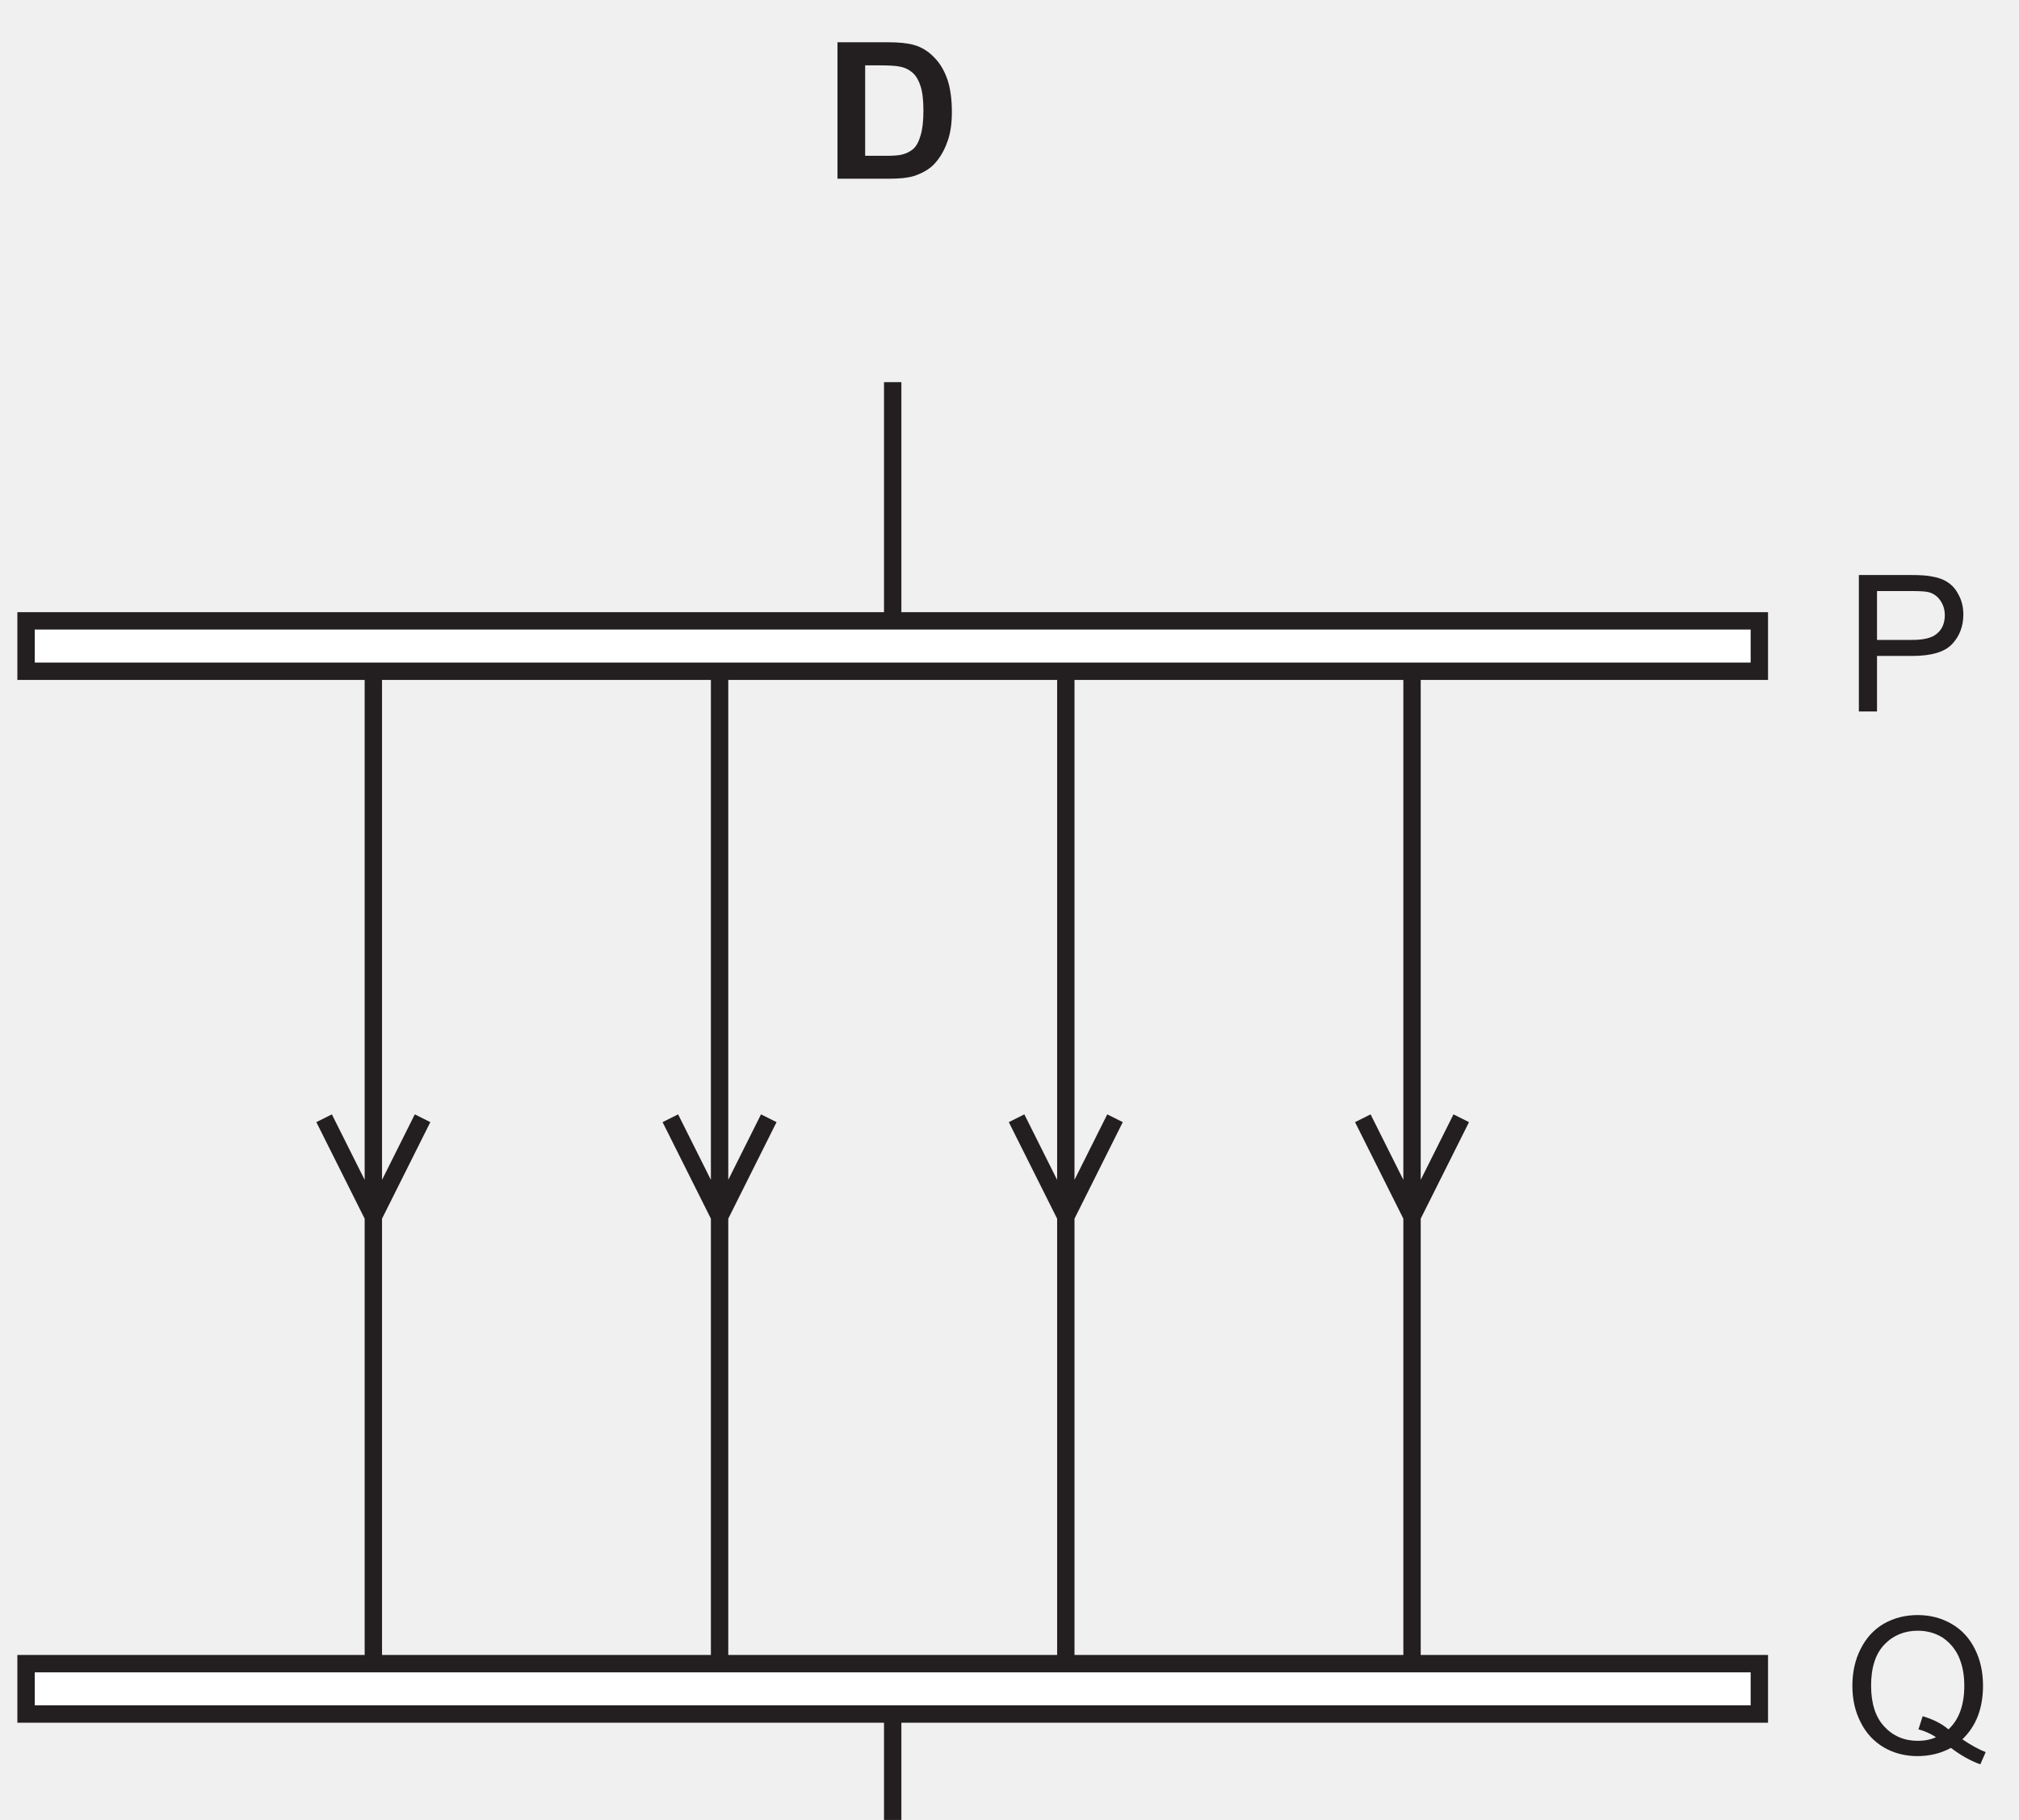
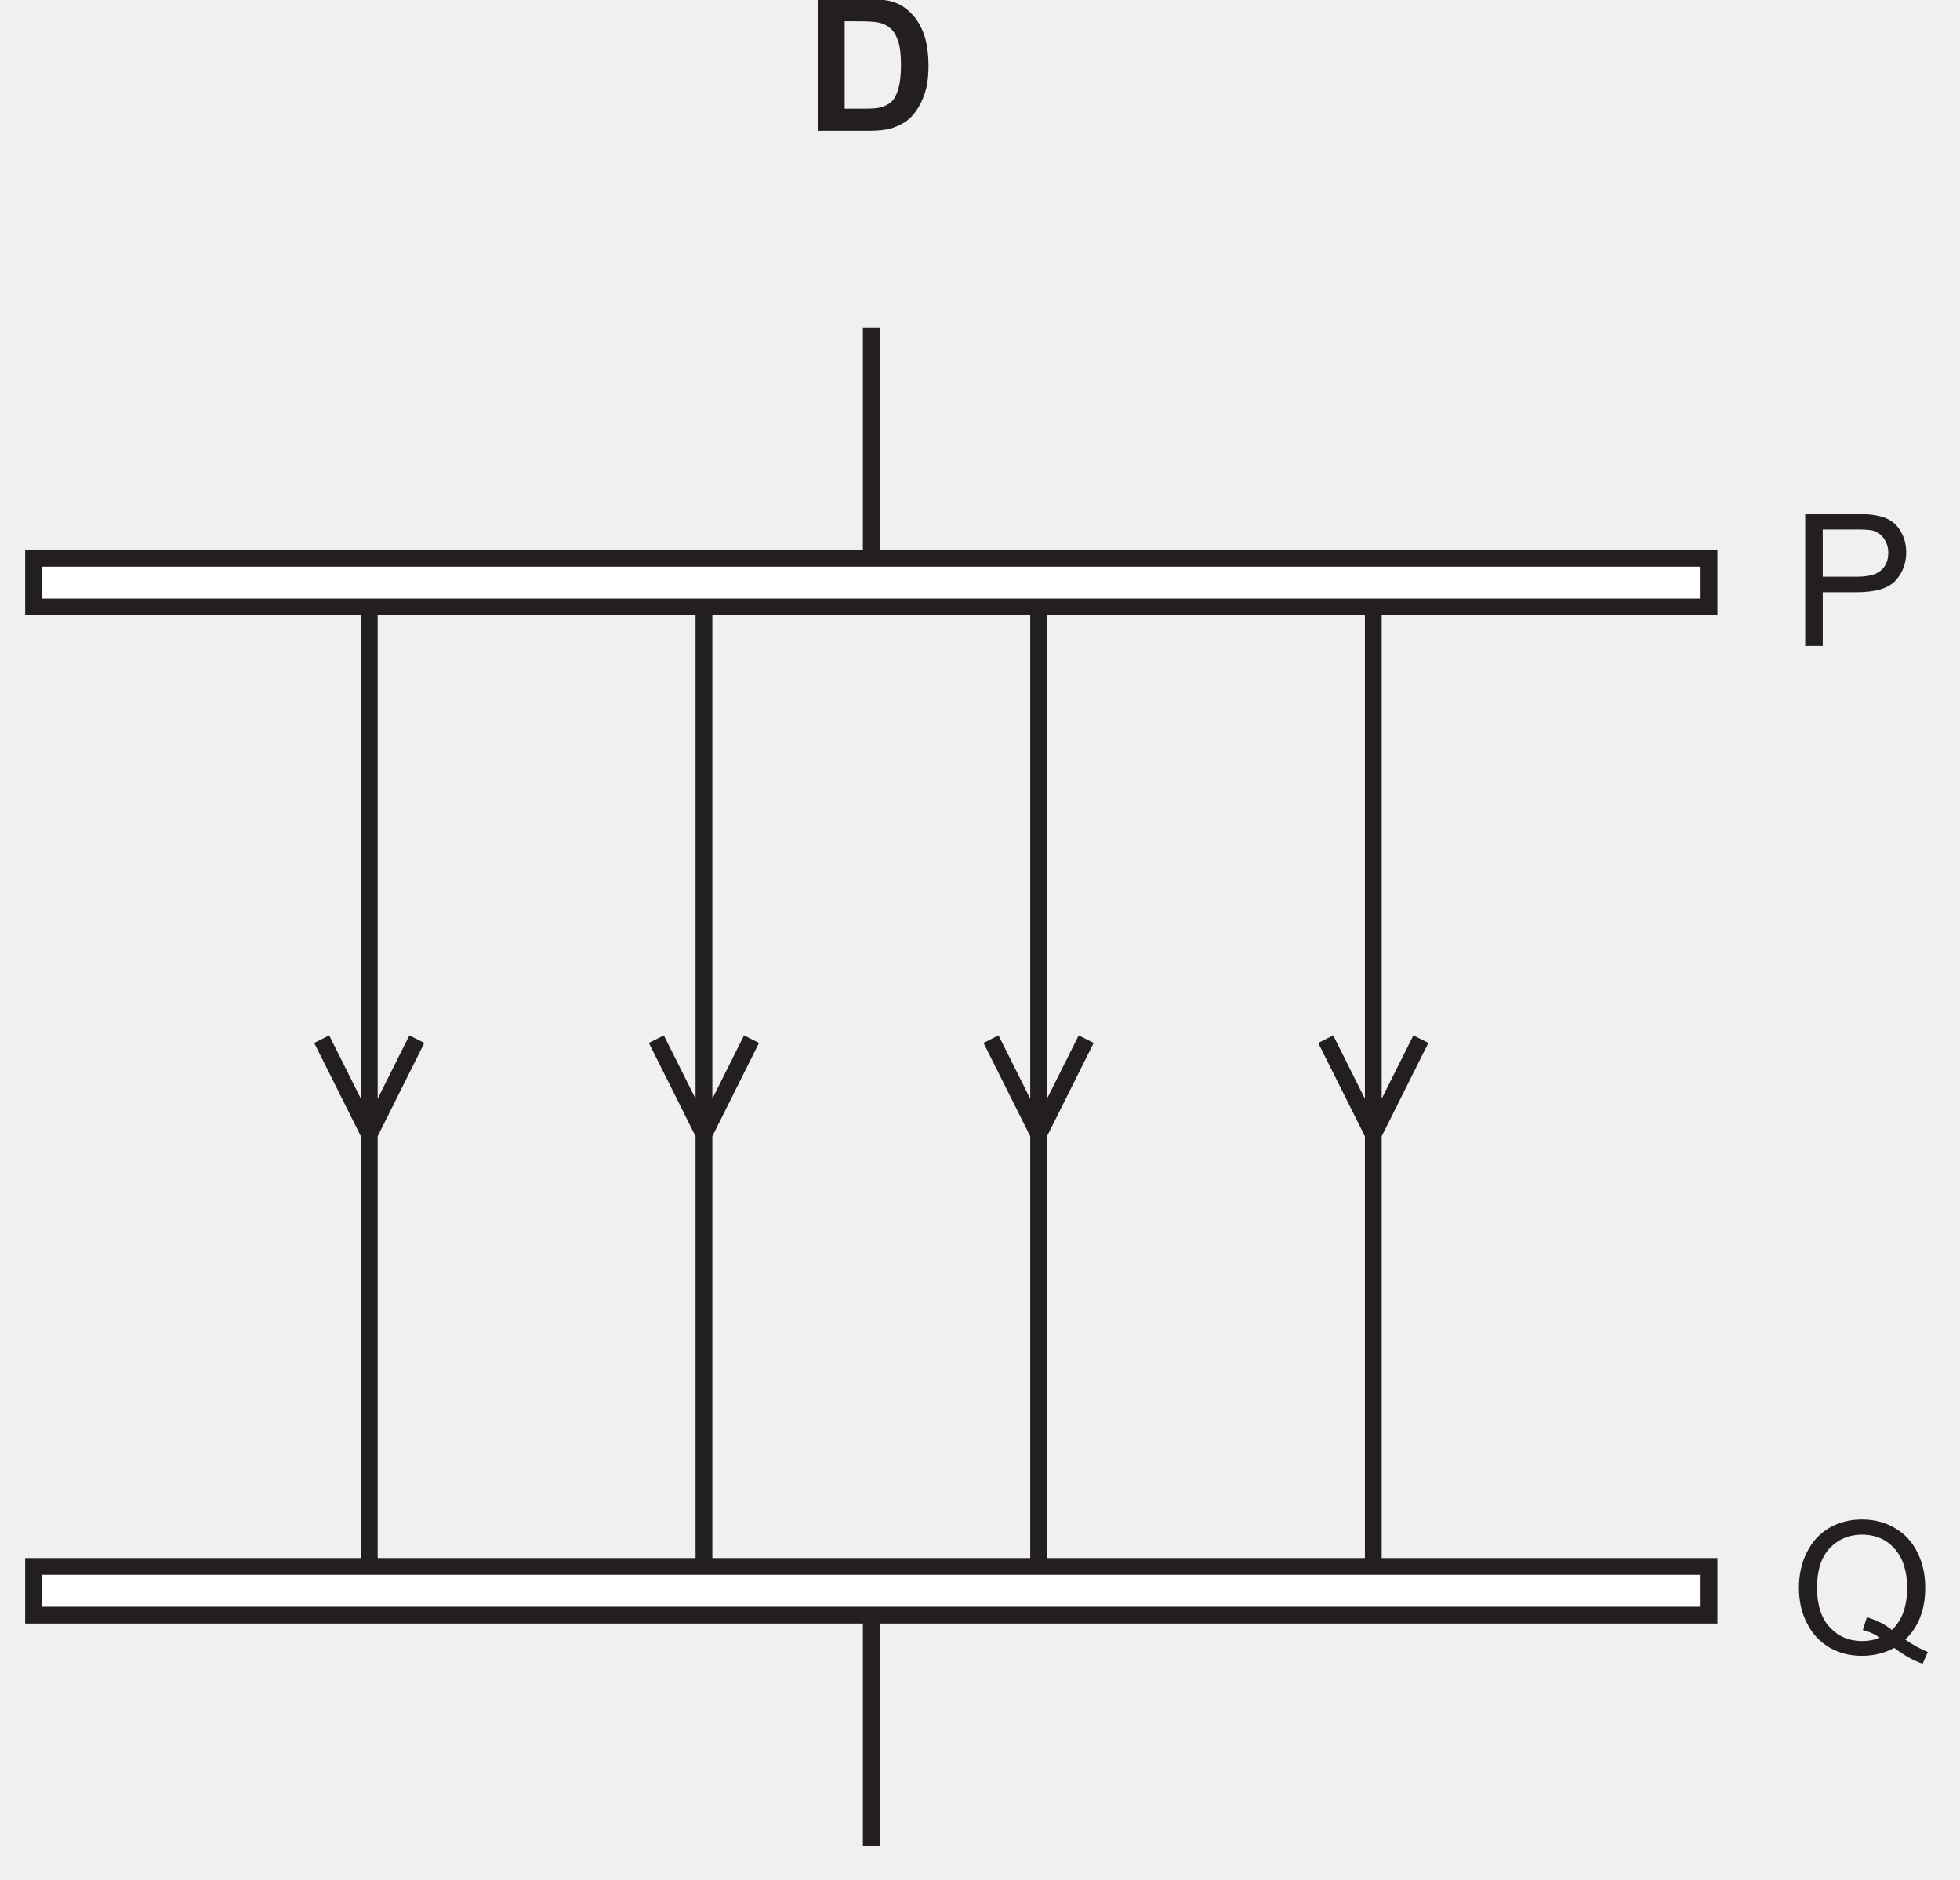
- <svg xmlns="http://www.w3.org/2000/svg" xmlns:xlink="http://www.w3.org/1999/xlink" data-id="0625_2024ON_22_q25_optD" data-width-mm="41.01" data-height-mm="36.97" data-measure="false" data-source="0625/22 ON 2024 p11" version="1.1" width="116.253" height="104.810" viewBox="0 0 116.253 104.810">
+ <svg xmlns="http://www.w3.org/2000/svg" xmlns:xlink="http://www.w3.org/1999/xlink" data-id="0625_2024ON_22_q25_optD" data-width-mm="41.19" data-height-mm="39.5" data-measure="false" data-source="0625/22 ON 2024 p11" version="1.1" width="116.753" height="111.959" viewBox="0 0 116.753 111.959">
  <defs>
    <clipPath id="clip_1">
-       <path transform="matrix(1,0,0,-1,-332.7,398.498)" d="M332.7 293.687H448.953V398.498H332.7Z" />
+       <path transform="matrix(1,0,0,-1,-332.2,396)" d="M332.2 284.040H448.953V396H332.2Z" />
    </clipPath>
    <clipPath id="clip_2">
-       <path transform="matrix(1,0,0,-1,-332.7,398.498)" d="M0 0H595V842H0Z" />
+       <path transform="matrix(1,0,0,-1,-332.2,396)" d="M0 0H595V842H0Z" />
    </clipPath>
    <clipPath id="clip_3">
-       <path transform="matrix(1,0,0,-1,-332.7,398.498)" d="M204.72 665.362H390.611V574.82H204.72Z" />
+       <path transform="matrix(1,0,0,-1,-332.2,396)" d="M204.72 665.362H390.611V574.82H204.72Z" />
    </clipPath>
    <clipPath id="clip_4">
-       <path transform="matrix(1,0,0,-1,-332.7,398.498)" d="M204.72 665.362H390.611V574.82H204.72Z" />
+       <path transform="matrix(1,0,0,-1,-332.2,396)" d="M204.72 665.362H390.611V574.82H204.72Z" />
    </clipPath>
    <clipPath id="clip_5">
-       <path transform="matrix(1,0,0,-1,-332.7,398.498)" d="M204.72 665.362H390.611V574.82H204.72Z" />
+       <path transform="matrix(1,0,0,-1,-332.2,396)" d="M204.72 665.362H390.611V574.82H204.72Z" />
    </clipPath>
    <clipPath id="clip_6">
-       <path transform="matrix(1,0,0,-1,-332.7,398.498)" d="M147.72 286.04H447.452V536.209H147.72Z" />
+       <path transform="matrix(1,0,0,-1,-332.2,396)" d="M147.72 286.04H447.452V536.209H147.72Z" />
    </clipPath>
    <clipPath id="clip_7">
-       <path transform="matrix(1,0,0,-1,-332.7,398.498)" d="M147.72 286.04H447.452V536.209H147.72Z" />
+       <path transform="matrix(1,0,0,-1,-332.2,396)" d="M147.72 286.04H447.452V536.209H147.72Z" />
    </clipPath>
    <clipPath id="clip_8">
-       <path transform="matrix(1,0,0,-1,-332.7,398.498)" d="M147.72 286.04H447.452V536.209H147.72Z" />
+       <path transform="matrix(1,0,0,-1,-332.2,396)" d="M147.72 286.04H447.452V536.209H147.72Z" />
    </clipPath>
    <path id="font_9_18" d="M.171 0V.291H.355C.457 .291 .526 .312 .565 .354 .604 .396 .623 .448 .623 .508 .623 .544 .616 .576 .601 .606 .587 .635 .569 .658 .544 .675 .520 .692 .491 .702 .455 .708 .430 .713 .394 .715 .347 .715H.076V0H.171M.171 .631H.354C.397 .631 .427 .629 .442 .625 .467 .618 .487 .604 .502 .582 .517 .561 .526 .535 .526 .505 .526 .464 .513 .432 .486 .409 .461 .386 .417 .375 .356 .375H.171V.631Z" />
    <path id="font_10_4" d="M.072 0H.343C.397 0 .439 .004 .472 .014 .514 .028 .548 .047 .573 .071 .606 .104 .631 .146 .649 .198 .664 .240 .671 .291 .671 .350 .671 .417 .663 .474 .648 .519 .632 .565 .610 .604 .579 .635 .549 .667 .514 .689 .472 .701 .440 .710 .395 .715 .336 .715H.072V0M.282 .594C.340 .594 .380 .592 .400 .587 .427 .582 .449 .570 .467 .554 .485 .537 .498 .514 .507 .485 .517 .455 .522 .412 .522 .357 .522 .301 .517 .258 .507 .226 .498 .194 .485 .171 .470 .157 .454 .143 .435 .133 .412 .127 .394 .122 .365 .120 .325 .120H.217V.594H.282Z" />
    <path id="font_9_19" d="M.699 .198C.717 .245 .726 .298 .726 .357 .726 .429 .712 .492 .684 .548 .656 .605 .616 .649 .563 .680 .510 .711 .451 .727 .384 .727 .319 .727 .260 .712 .207 .682 .154 .651 .114 .607 .085 .549 .056 .492 .042 .427 .042 .357 .042 .286 .056 .222 .085 .166 .113 .109 .154 .065 .206 .034 .259 .003 .319-.012 .382-.012 .446-.012 .505 .002 .558 .031 .610-.008 .660-.037 .712-.055L.740 .009C.703 .023 .662 .046 .618 .076 .654 .111 .681 .151 .699 .198M.388 .128C.420 .120 .451 .106 .480 .087 .451 .074 .419 .068 .385 .068 .314 .068 .255 .093 .209 .143 .163 .192 .140 .264 .140 .357 .140 .452 .163 .524 .210 .573 .256 .621 .315 .645 .385 .645 .432 .645 .475 .633 .513 .610 .550 .585 .579 .552 .599 .509 .618 .465 .628 .416 .628 .357 .628 .255 .600 .179 .545 .128 .509 .159 .464 .181 .410 .197L.388 .128Z" />
    <clipPath id="clip_11">
-       <path transform="matrix(1,0,0,-1,-332.7,398.498)" d="M249.24 121.7H346.2V221.687H249.24Z" />
+       <path transform="matrix(1,0,0,-1,-332.2,396)" d="M249.24 121.7H346.2V221.687H249.24Z" />
    </clipPath>
    <clipPath id="clip_12">
-       <path transform="matrix(1,0,0,-1,-332.7,398.498)" d="M249.24 121.7H346.2V221.687H249.24Z" />
+       <path transform="matrix(1,0,0,-1,-332.2,396)" d="M249.24 121.7H346.2V221.687H249.24Z" />
    </clipPath>
    <clipPath id="clip_13">
-       <path transform="matrix(1,0,0,-1,-332.7,398.498)" d="M249.24 121.7H346.2V221.687H249.24Z" />
+       <path transform="matrix(1,0,0,-1,-332.2,396)" d="M249.24 121.7H346.2V221.687H249.24Z" />
    </clipPath>
  </defs>
  <g clip-path="url(#clip_1)">
    <g clip-path="url(#clip_2)">
      <g clip-path="url(#clip_3)" />
      <g clip-path="url(#clip_4)" />
      <g clip-path="url(#clip_5)" />
      <g clip-path="url(#clip_6)" />
-       <g clip-path="url(#clip_7)">
-         <path transform="matrix(1,0,0,-1,-332.7,398.498)" stroke-width="1" stroke-linecap="butt" stroke-miterlimit="10" stroke-linejoin="miter" fill="none" stroke="#231f20" d="M198.121 299.787V286.04" />
+       <g clip-path="url(#clip_7)" />
+       <path transform="matrix(1,0,0,-1,-332.2,396)" d="M334.2 362.743H434.002V359.841H334.2Z" fill="#ffffff" />
+       <path transform="matrix(1,0,0,-1,-332.2,396)" stroke-width="1" stroke-linecap="butt" stroke-miterlimit="10" stroke-linejoin="miter" fill="none" stroke="#231f20" d="M334.2 359.841H434.002V362.743H334.2ZM384.101 362.743V376.49" />
+       <path transform="matrix(1,0,0,-1,-332.2,396)" d="M334.2 302.689H434.002V299.787H334.2Z" fill="#ffffff" />
+       <g clip-path="url(#clip_8)">
+         <path transform="matrix(1,0,0,-1,-332.2,396)" stroke-width="1" stroke-linecap="butt" stroke-miterlimit="10" stroke-linejoin="miter" fill="none" stroke="#231f20" d="M334.2 299.787H434.002V302.689H334.2ZM384.101 299.787V286.04" />
      </g>
-       <path transform="matrix(1,0,0,-1,-332.7,398.498)" d="M334.2 362.743H434.002V359.841H334.2Z" fill="#ffffff" />
-       <path transform="matrix(1,0,0,-1,-332.7,398.498)" stroke-width="1" stroke-linecap="butt" stroke-miterlimit="10" stroke-linejoin="miter" fill="none" stroke="#231f20" d="M334.2 359.841H434.002V362.743H334.2ZM384.101 362.743V376.49" />
-       <path transform="matrix(1,0,0,-1,-332.7,398.498)" d="M334.2 302.689H434.002V299.787H334.2Z" fill="#ffffff" />
-       <g clip-path="url(#clip_8)">
-         <path transform="matrix(1,0,0,-1,-332.7,398.498)" stroke-width="1" stroke-linecap="butt" stroke-miterlimit="10" stroke-linejoin="miter" fill="none" stroke="#231f20" d="M334.2 299.787H434.002V302.689H334.2ZM384.101 299.787V286.04" />
-       </g>
-       <use data-text="P" xlink:href="#font_9_18" transform="matrix(10.997,0,0,-10.991,106.197,40.974)" fill="#231f20" />
-       <use data-text="D" xlink:href="#font_10_4" transform="matrix(10.997,0,0,-10.991,47.429,10.292)" fill="#231f20" />
-       <use data-text="Q" xlink:href="#font_9_19" transform="matrix(10.997,0,0,-10.991,106.197,101.002)" fill="#231f20" />
-       <path transform="matrix(1,0,0,-1,-332.7,398.498)" stroke-width="1" stroke-linecap="butt" stroke-miterlimit="10" stroke-linejoin="miter" fill="none" stroke="#231f20" d="M416.838 334.098 414.004 328.433 411.17 334.098M414.004 359.841V302.689M396.902 334.098 394.069 328.433 391.234 334.098M394.069 359.841V302.689M376.966 334.098 374.133 328.433 371.298 334.098M374.133 359.841V302.689M357.031 334.098 354.197 328.433 351.362 334.098M354.197 359.841V302.689" />
+       <use data-text="P" xlink:href="#font_9_18" transform="matrix(10.997,0,0,-10.991,106.697,38.476)" fill="#231f20" />
+       <use data-text="D" xlink:href="#font_10_4" transform="matrix(10.997,0,0,-10.991,47.929,7.794)" fill="#231f20" />
+       <use data-text="Q" xlink:href="#font_9_19" transform="matrix(10.997,0,0,-10.991,106.697,98.504)" fill="#231f20" />
+       <path transform="matrix(1,0,0,-1,-332.2,396)" stroke-width="1" stroke-linecap="butt" stroke-miterlimit="10" stroke-linejoin="miter" fill="none" stroke="#231f20" d="M416.838 334.098 414.004 328.433 411.17 334.098M414.004 359.841V302.689M396.902 334.098 394.069 328.433 391.234 334.098M394.069 359.841V302.689M376.966 334.098 374.133 328.433 371.298 334.098M374.133 359.841V302.689M357.031 334.098 354.197 328.433 351.362 334.098M354.197 359.841V302.689" />
      <g clip-path="url(#clip_11)" />
      <g clip-path="url(#clip_12)" />
      <g clip-path="url(#clip_13)" />
    </g>
  </g>
</svg>
